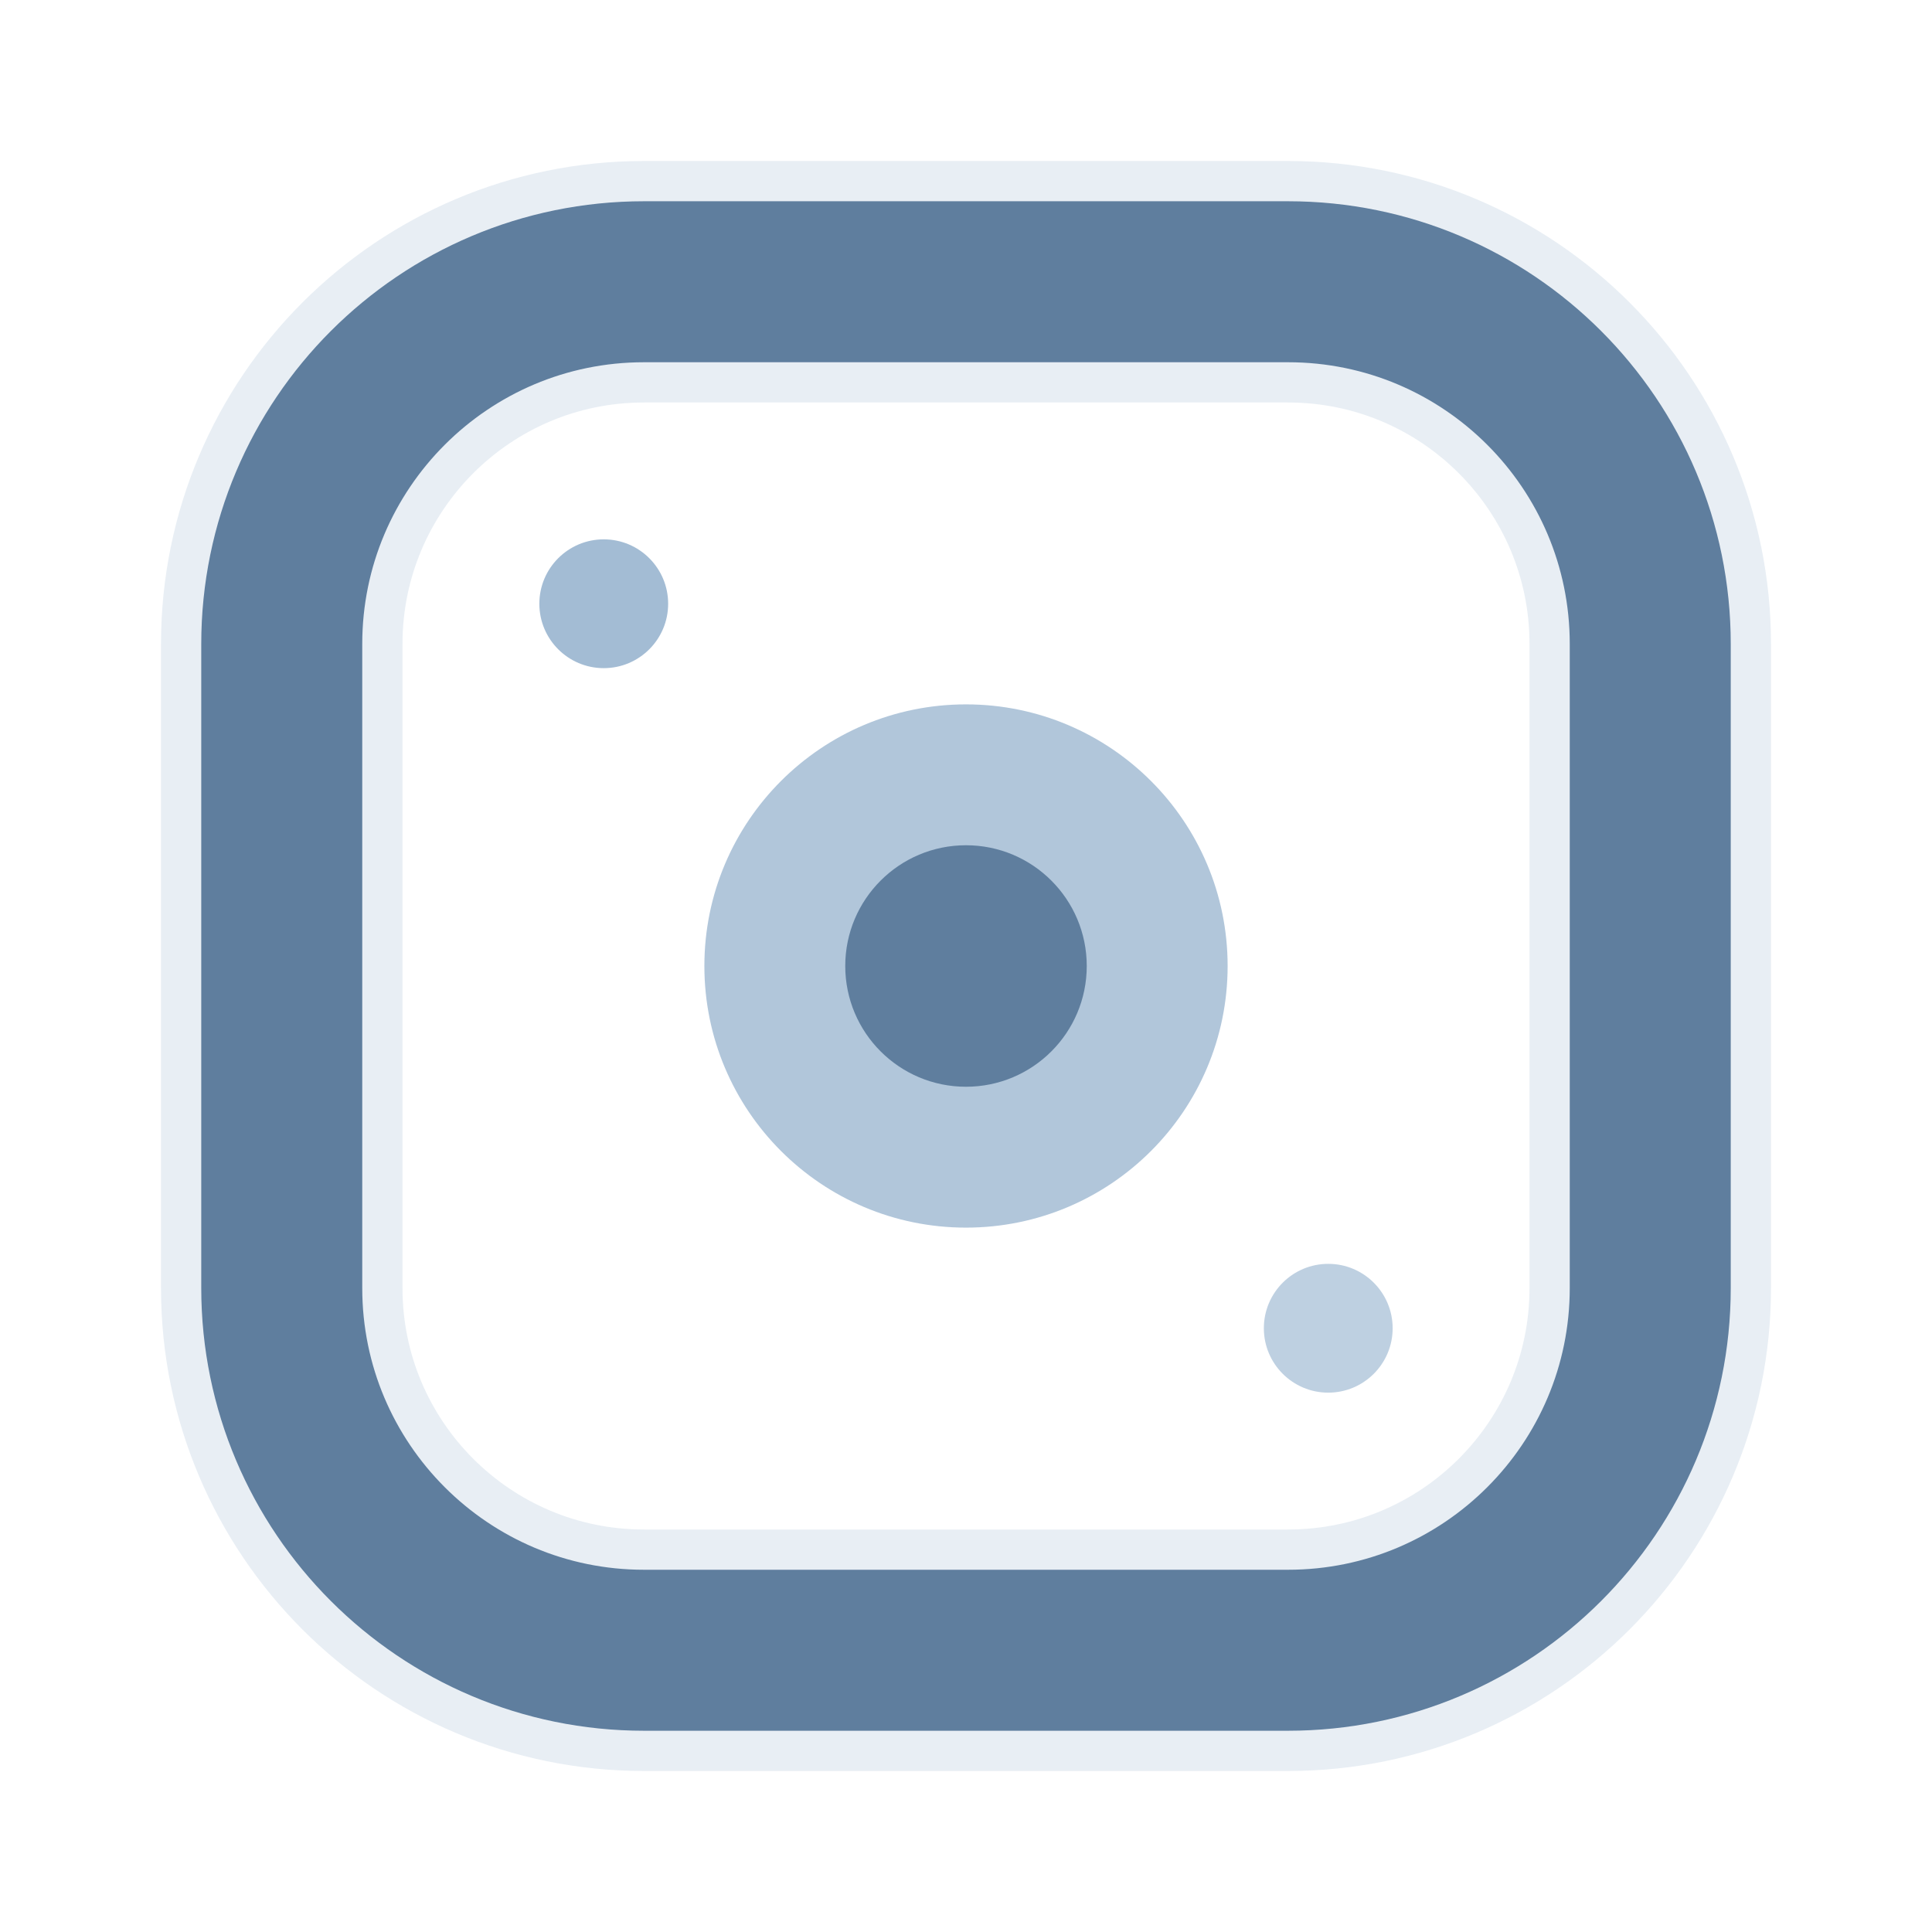
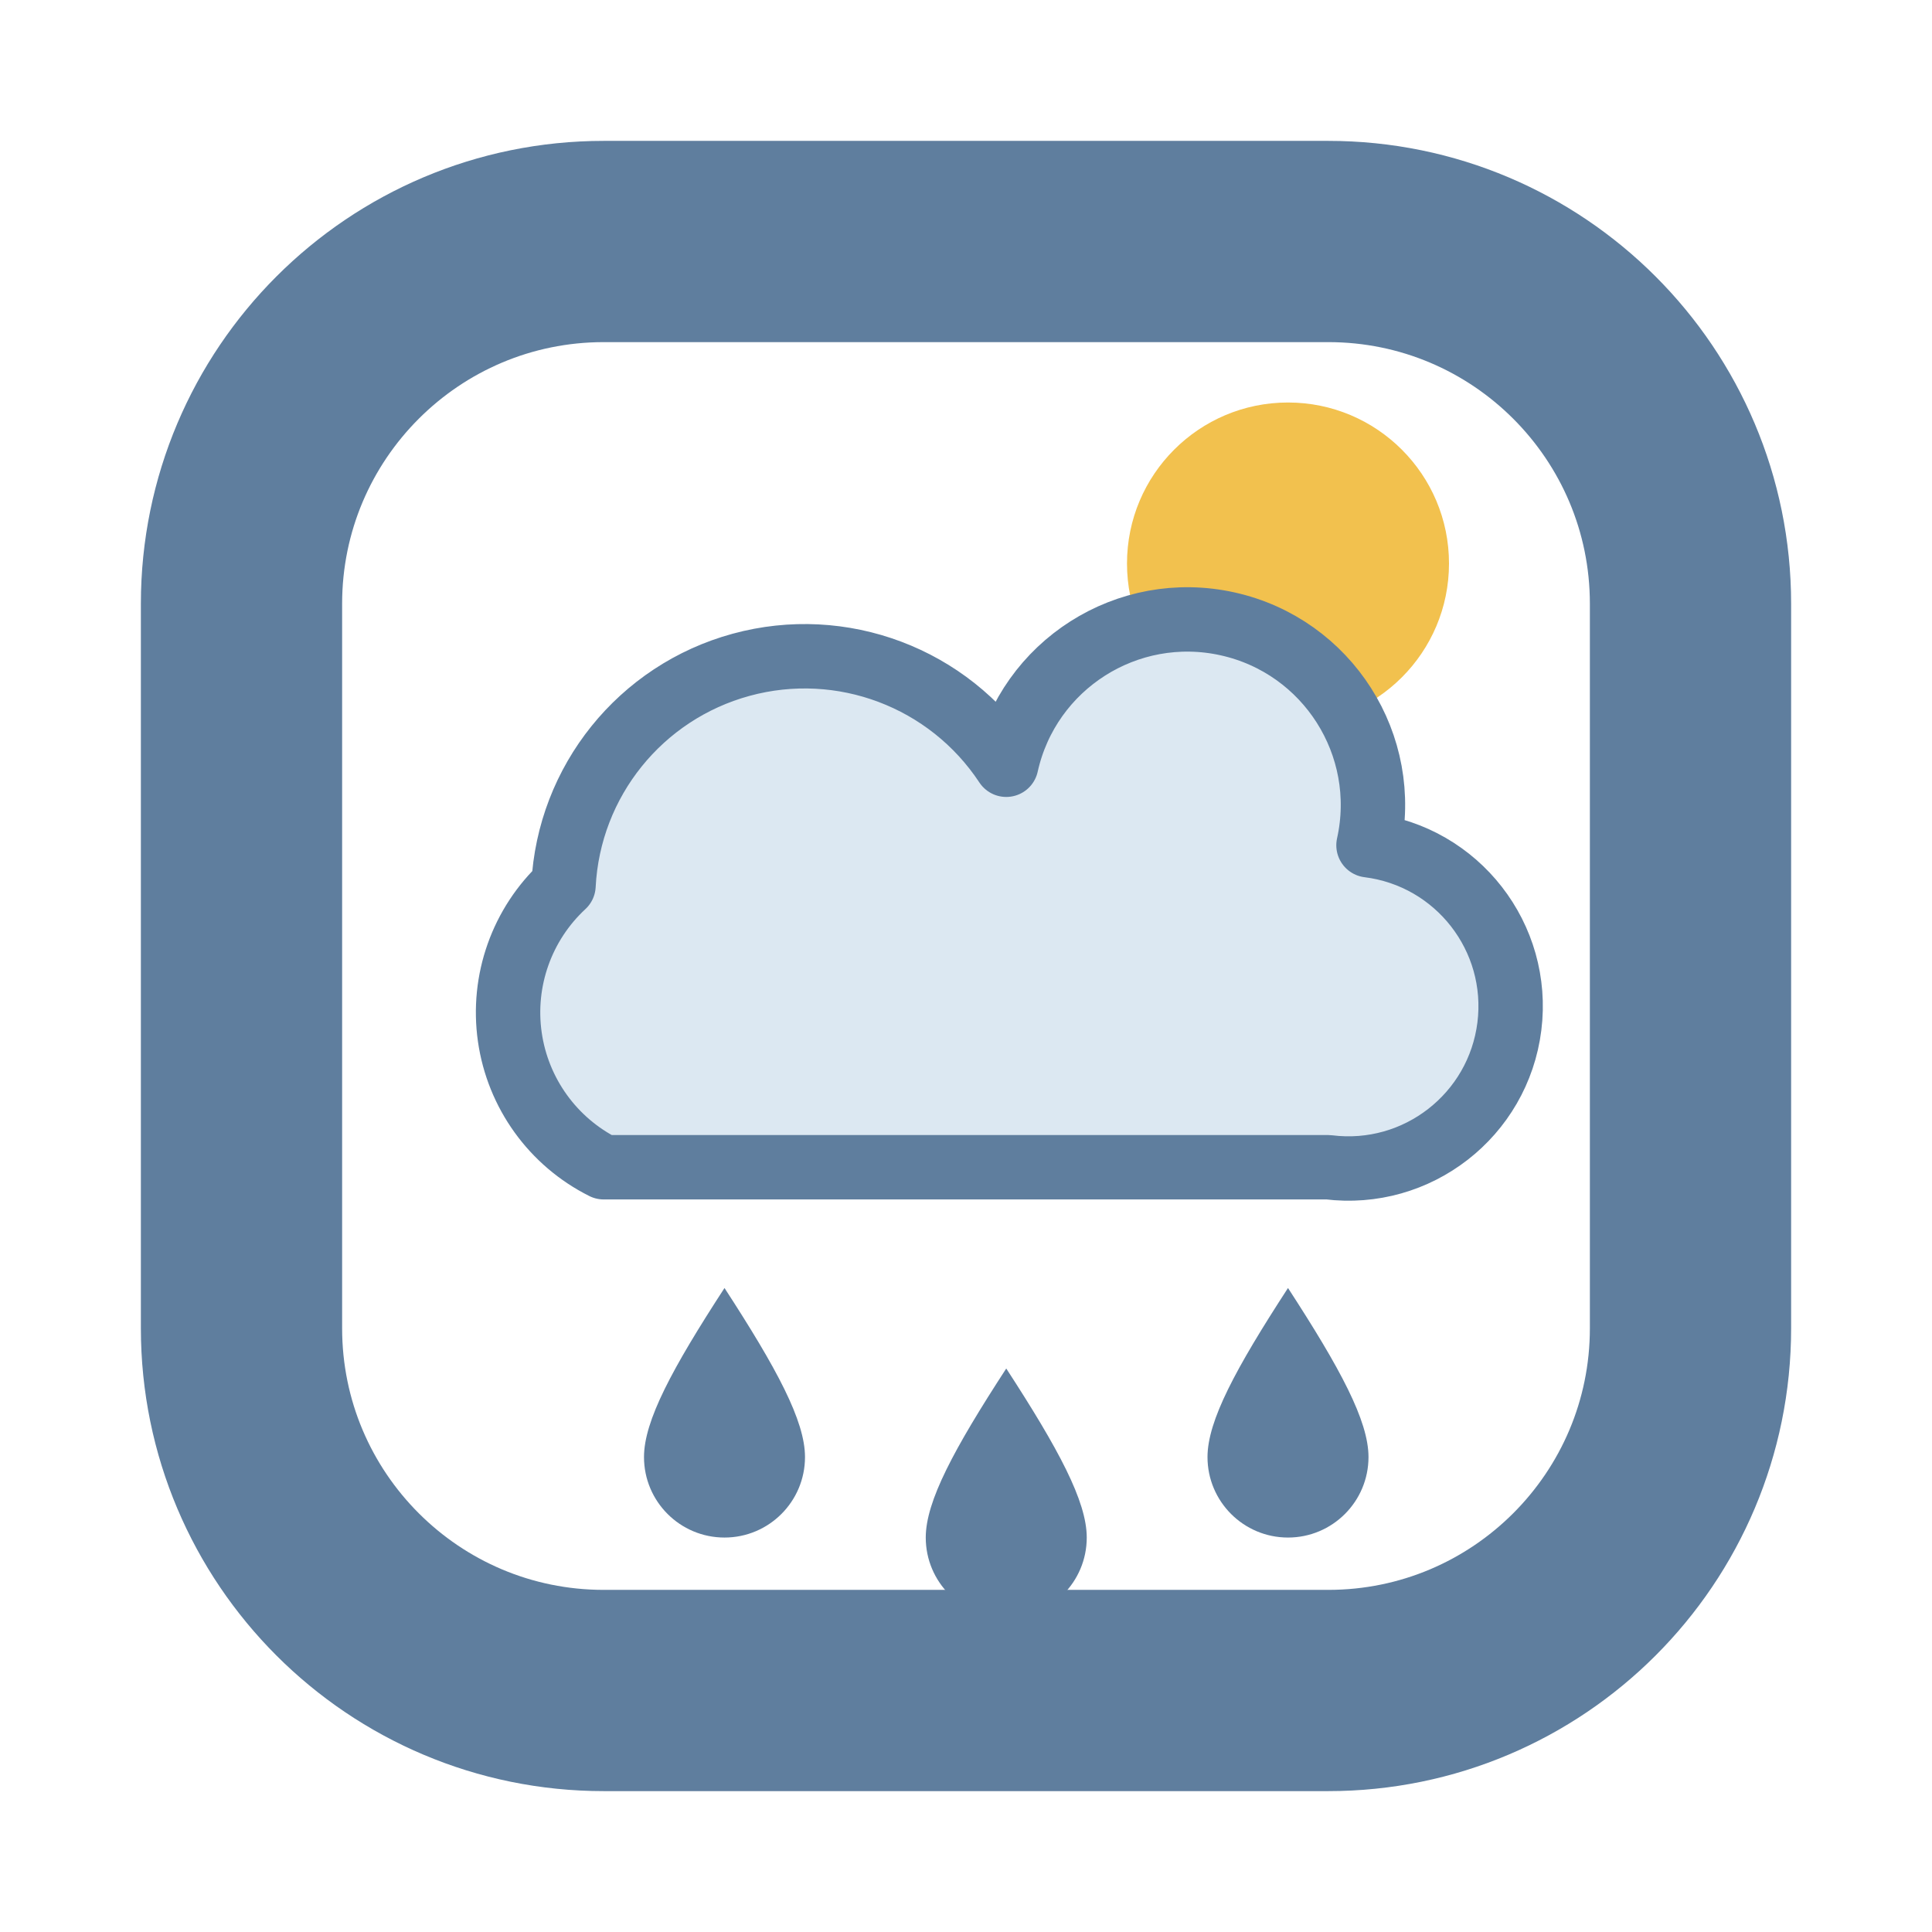
<svg xmlns="http://www.w3.org/2000/svg" viewBox="0 0 48 48">
-   <rect x="7" y="7" width="34" height="34" rx="9" fill="none" stroke="#A3BCD4" stroke-width="6" opacity=".25" />
-   <rect x="7" y="7" width="34" height="34" rx="9" fill="none" stroke="#5F7E9E" stroke-width="4" />
-   <circle cx="24" cy="24" r="6.5" fill="#A3BCD4" opacity=".85" />
-   <circle cx="24" cy="24" r="3" fill="#5F7E9E" />
-   <circle cx="15" cy="15" r="1.6" fill="#A3BCD4" />
-   <circle cx="33" cy="33" r="1.6" fill="#A3BCD4" opacity=".7" />
+   <rect x="6" y="6" width="36" height="36" rx="9" fill="none" stroke="#5F7E9E" stroke-width="5" />
+   <circle cx="32" cy="14" r="4" fill="#F2C14E" />
+   <path d="M14 22a6 6 0 0 1 11-3 4.5 4.5 0 0 1 9 2 4 4 0 0 1-1 8H15a4.3 4.3 0 0 1-1-7z" fill="#DCE8F2" stroke="#5F7E9E" stroke-width="1.6" stroke-linejoin="round" />
+   <g fill="#5F7E9E">
+     <path d="M18 32c-1.3 2-2 3.3-2 4.2a2 2 0 0 0 4 0c0-.9-.7-2.2-2-4.2z" />
+     <path d="M25 34c-1.3 2-2 3.3-2 4.2a2 2 0 0 0 4 0c0-.9-.7-2.2-2-4.2z" />
+     <path d="M32 32c-1.3 2-2 3.3-2 4.2a2 2 0 0 0 4 0c0-.9-.7-2.2-2-4.2z" />
+   </g>
</svg>
